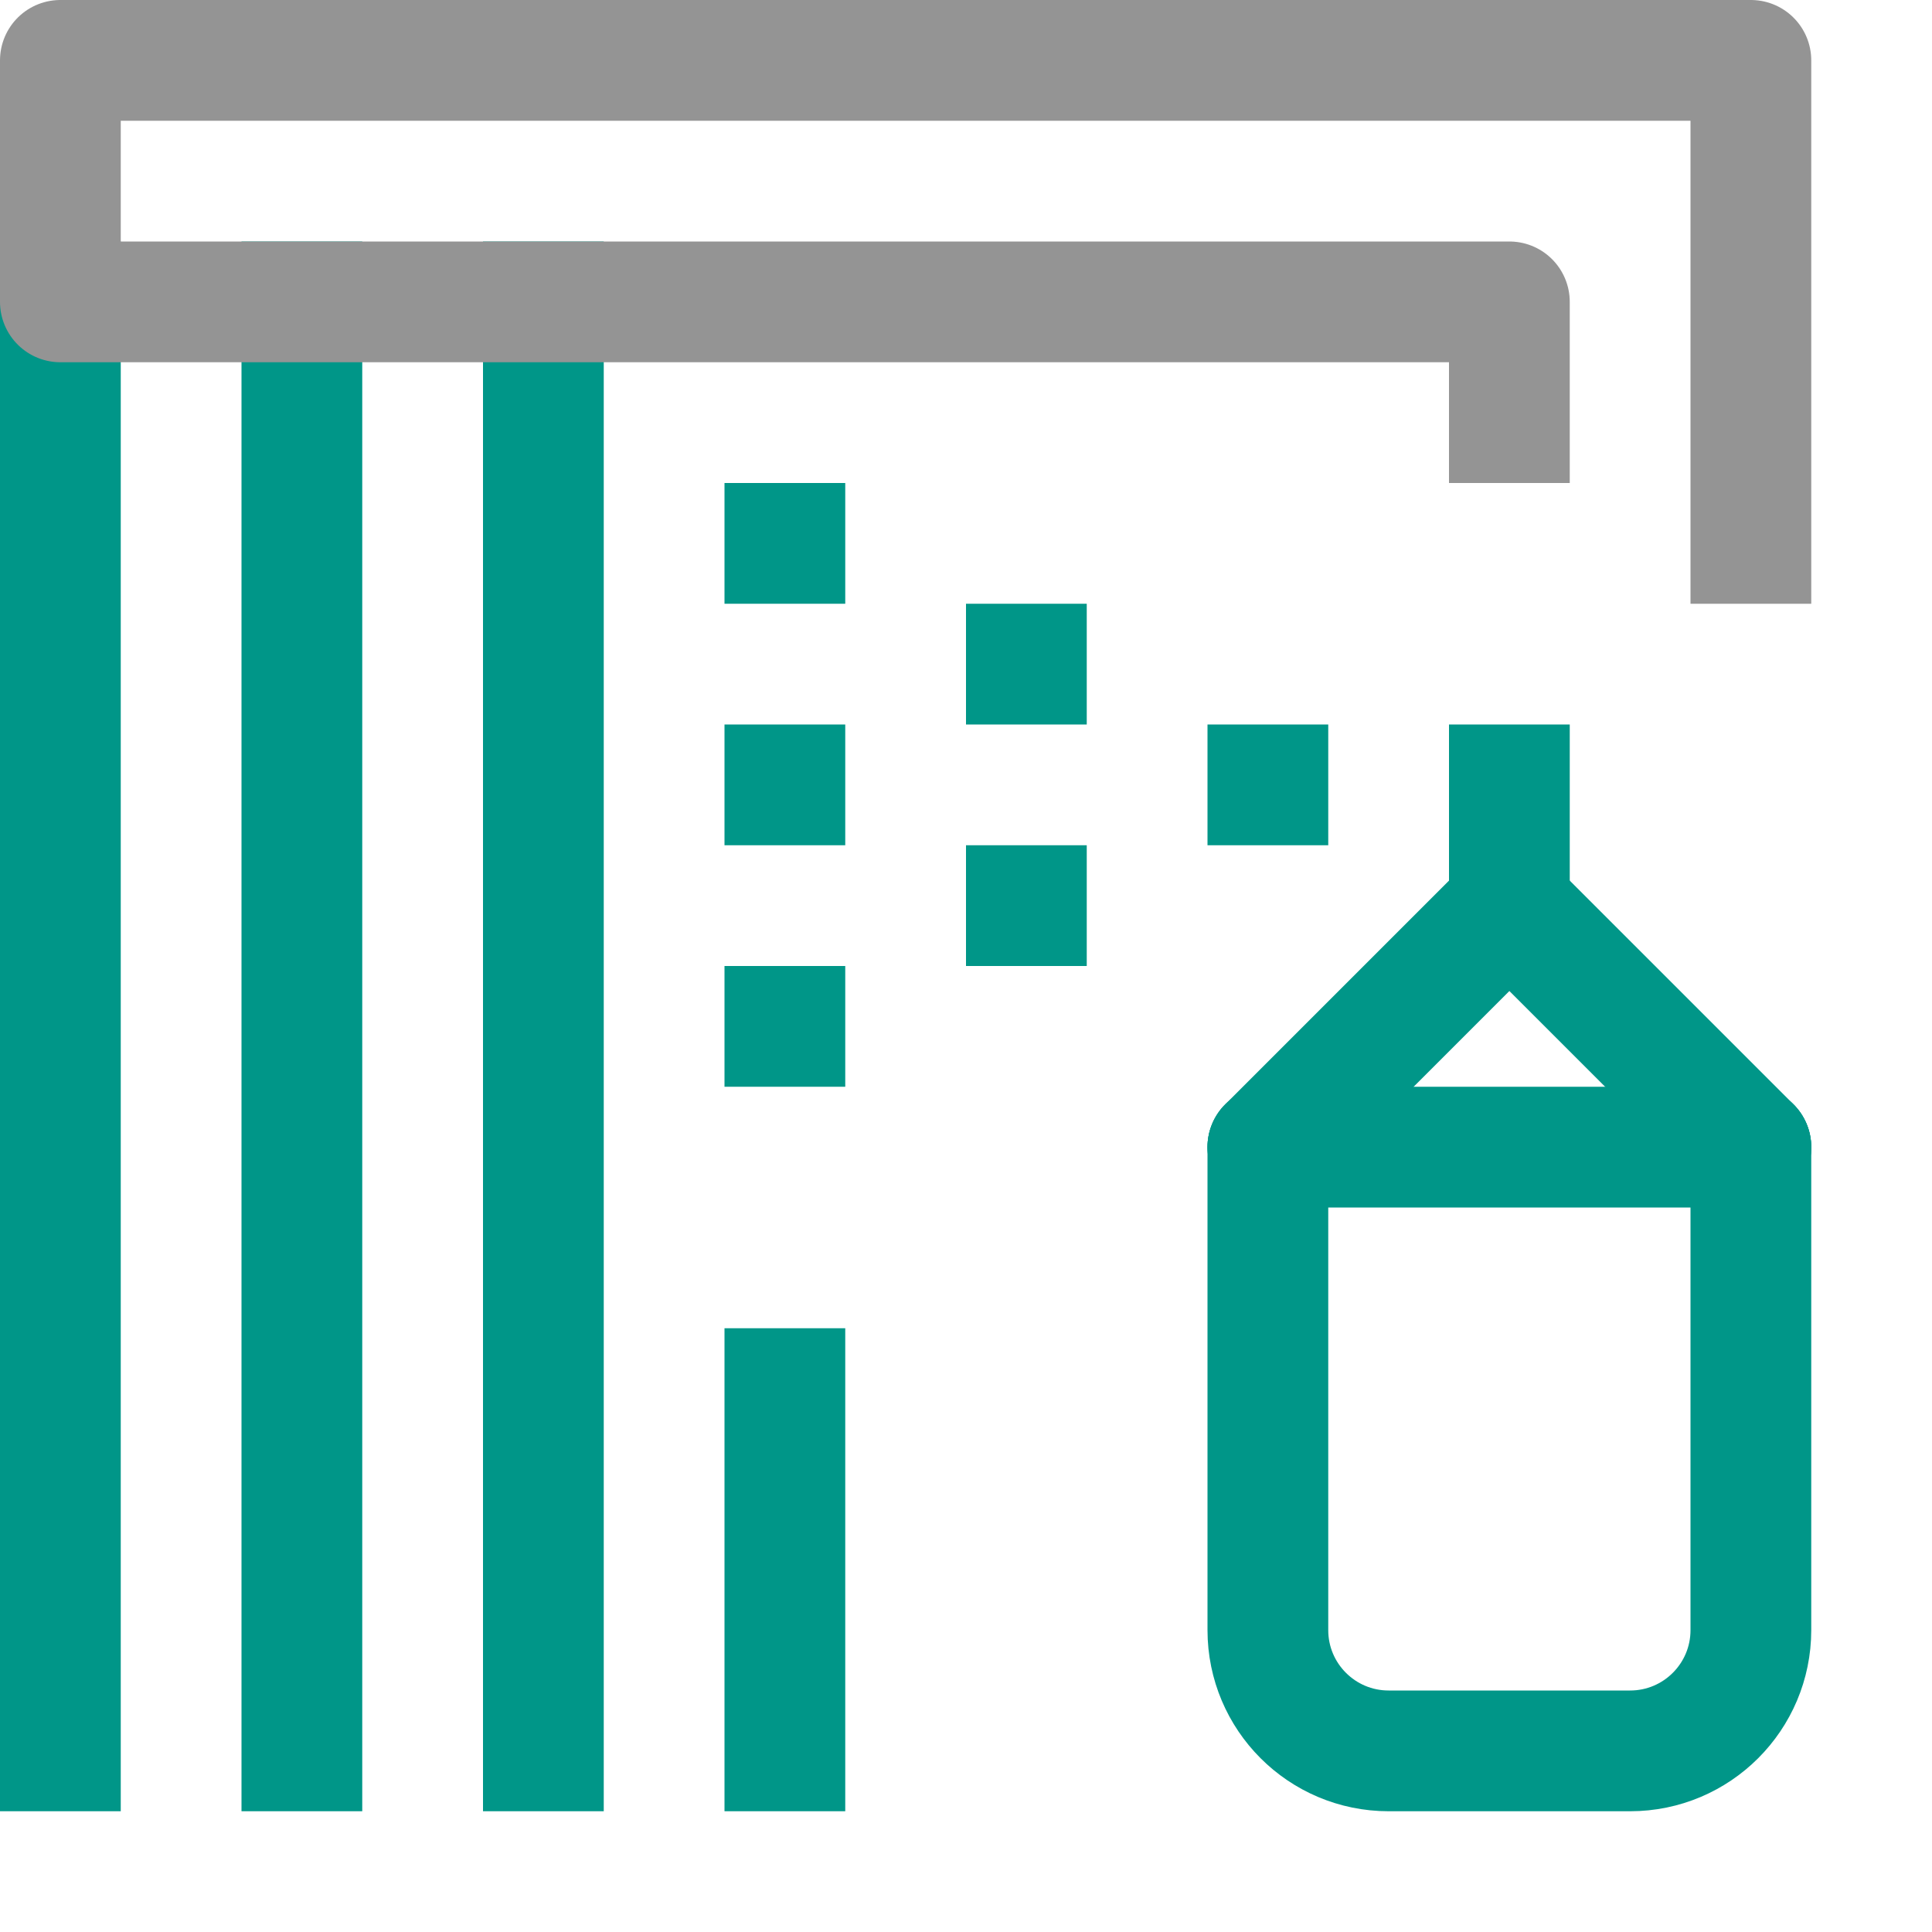
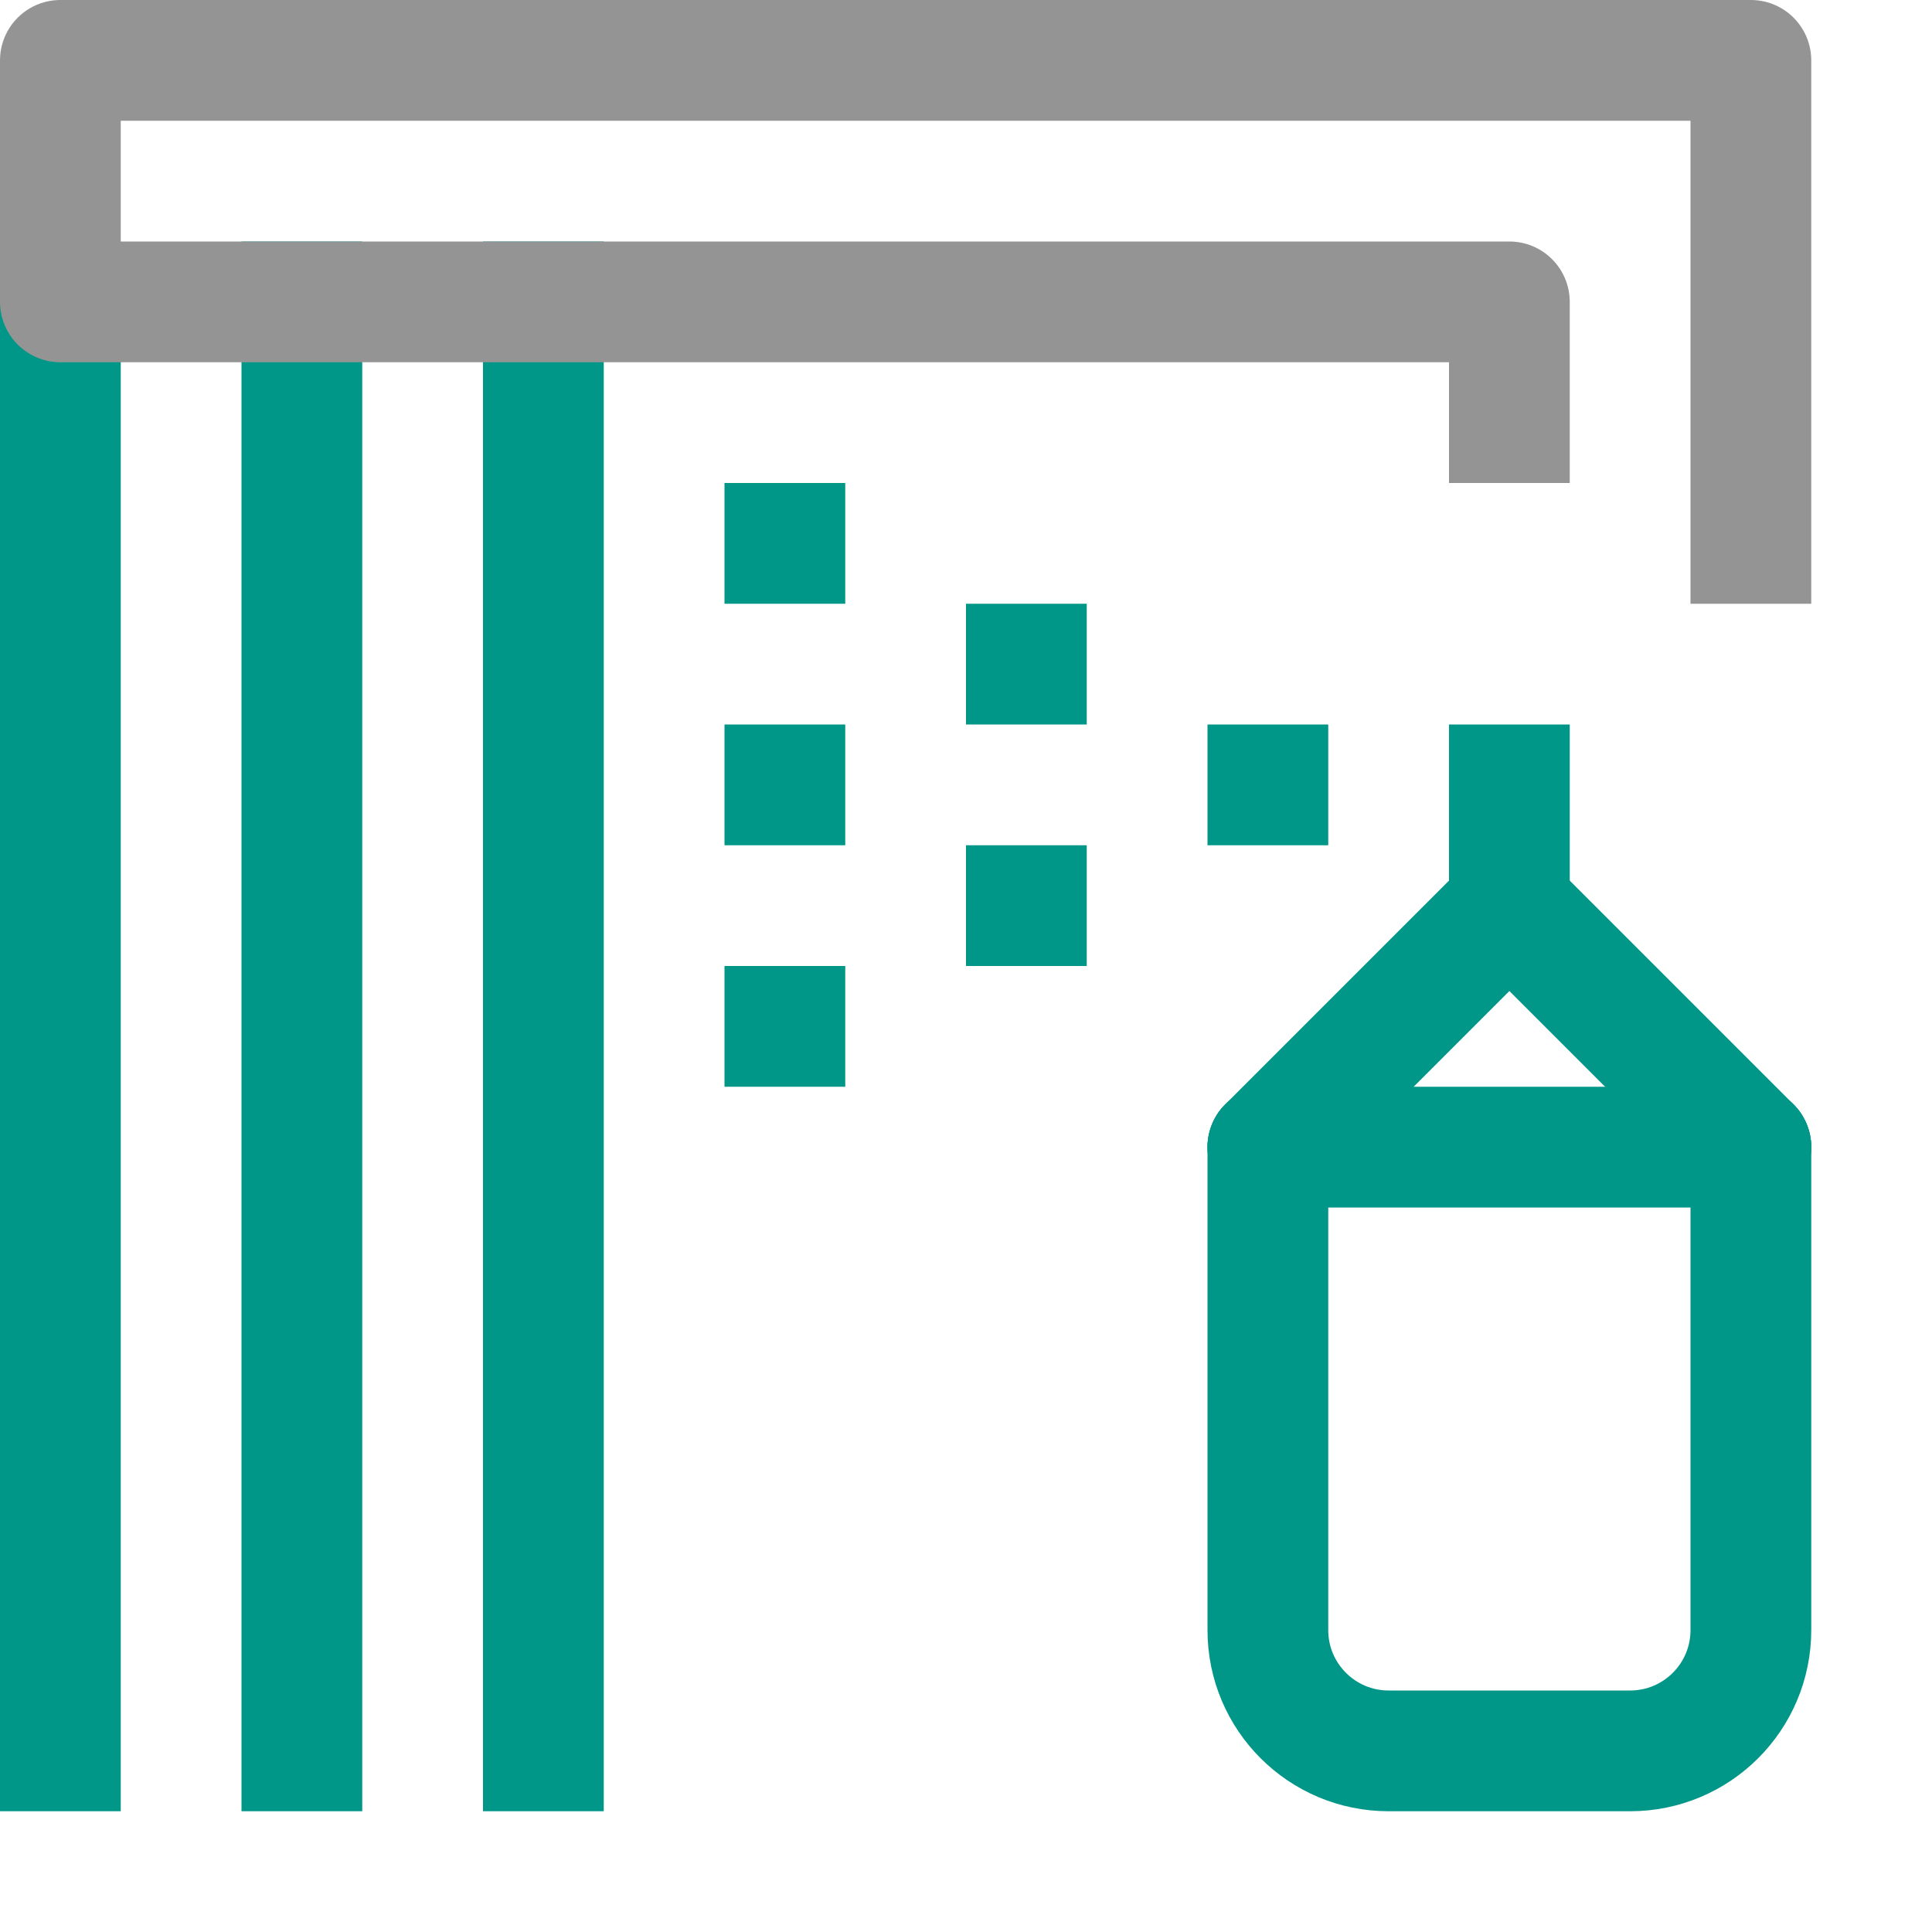
<svg xmlns="http://www.w3.org/2000/svg" viewBox="0 0 16 16">
  <rect x="12" y="6" width="1" height="2" style="fill:#009688" />
  <line x1="12.5" y1="7.5" x2="10.5" y2="9.5" style="fill:none;stroke:#009688;stroke-linecap:round;stroke-linejoin:round" />
  <line x1="12.5" y1="7.5" x2="14.5" y2="9.5" style="fill:none;stroke:#009688;stroke-linecap:round;stroke-linejoin:round" />
  <path d="M14.5,9.5v4a1,1,0,0,1-1,1h-2a1,1,0,0,1-1-1v-4" style="fill:none;stroke:#009688;stroke-linecap:round;stroke-linejoin:round" />
  <line x1="10.5" y1="9.5" x2="14.5" y2="9.5" style="fill:none;stroke:#009688;stroke-linecap:round;stroke-linejoin:round" />
  <rect x="10" y="6" width="1" height="1" style="fill:#009688" />
  <rect x="8" y="5" width="1" height="1" style="fill:#009688" />
  <rect x="8" y="7" width="1" height="1" style="fill:#009688" />
  <rect x="6" y="6" width="1" height="1" style="fill:#009688" />
  <rect x="6" y="8" width="1" height="1" style="fill:#009688" />
  <rect x="6" y="4" width="1" height="1" style="fill:#009688" />
  <line x1="0.5" y1="2.5" x2="0.5" y2="14.5" style="fill:none;stroke:#009688;stroke-linecap:square;stroke-linejoin:round" />
  <line x1="2.5" y1="2.5" x2="2.5" y2="14.5" style="fill:none;stroke:#009688;stroke-linecap:square;stroke-linejoin:round" />
  <line x1="4.5" y1="2.5" x2="4.5" y2="14.5" style="fill:none;stroke:#009688;stroke-linecap:square;stroke-linejoin:round" />
-   <line x1="6.5" y1="11.5" x2="6.5" y2="14.5" style="fill:none;stroke:#009688;stroke-linecap:square;stroke-linejoin:round" />
  <polyline points="14.5 4.5 14.5 2.5 14.5 0.5 0.5 0.5 0.5 2.5 12.5 2.5 12.5 3.5" style="fill:none;stroke:#949494;stroke-linecap:square;stroke-linejoin:round" />
</svg>
